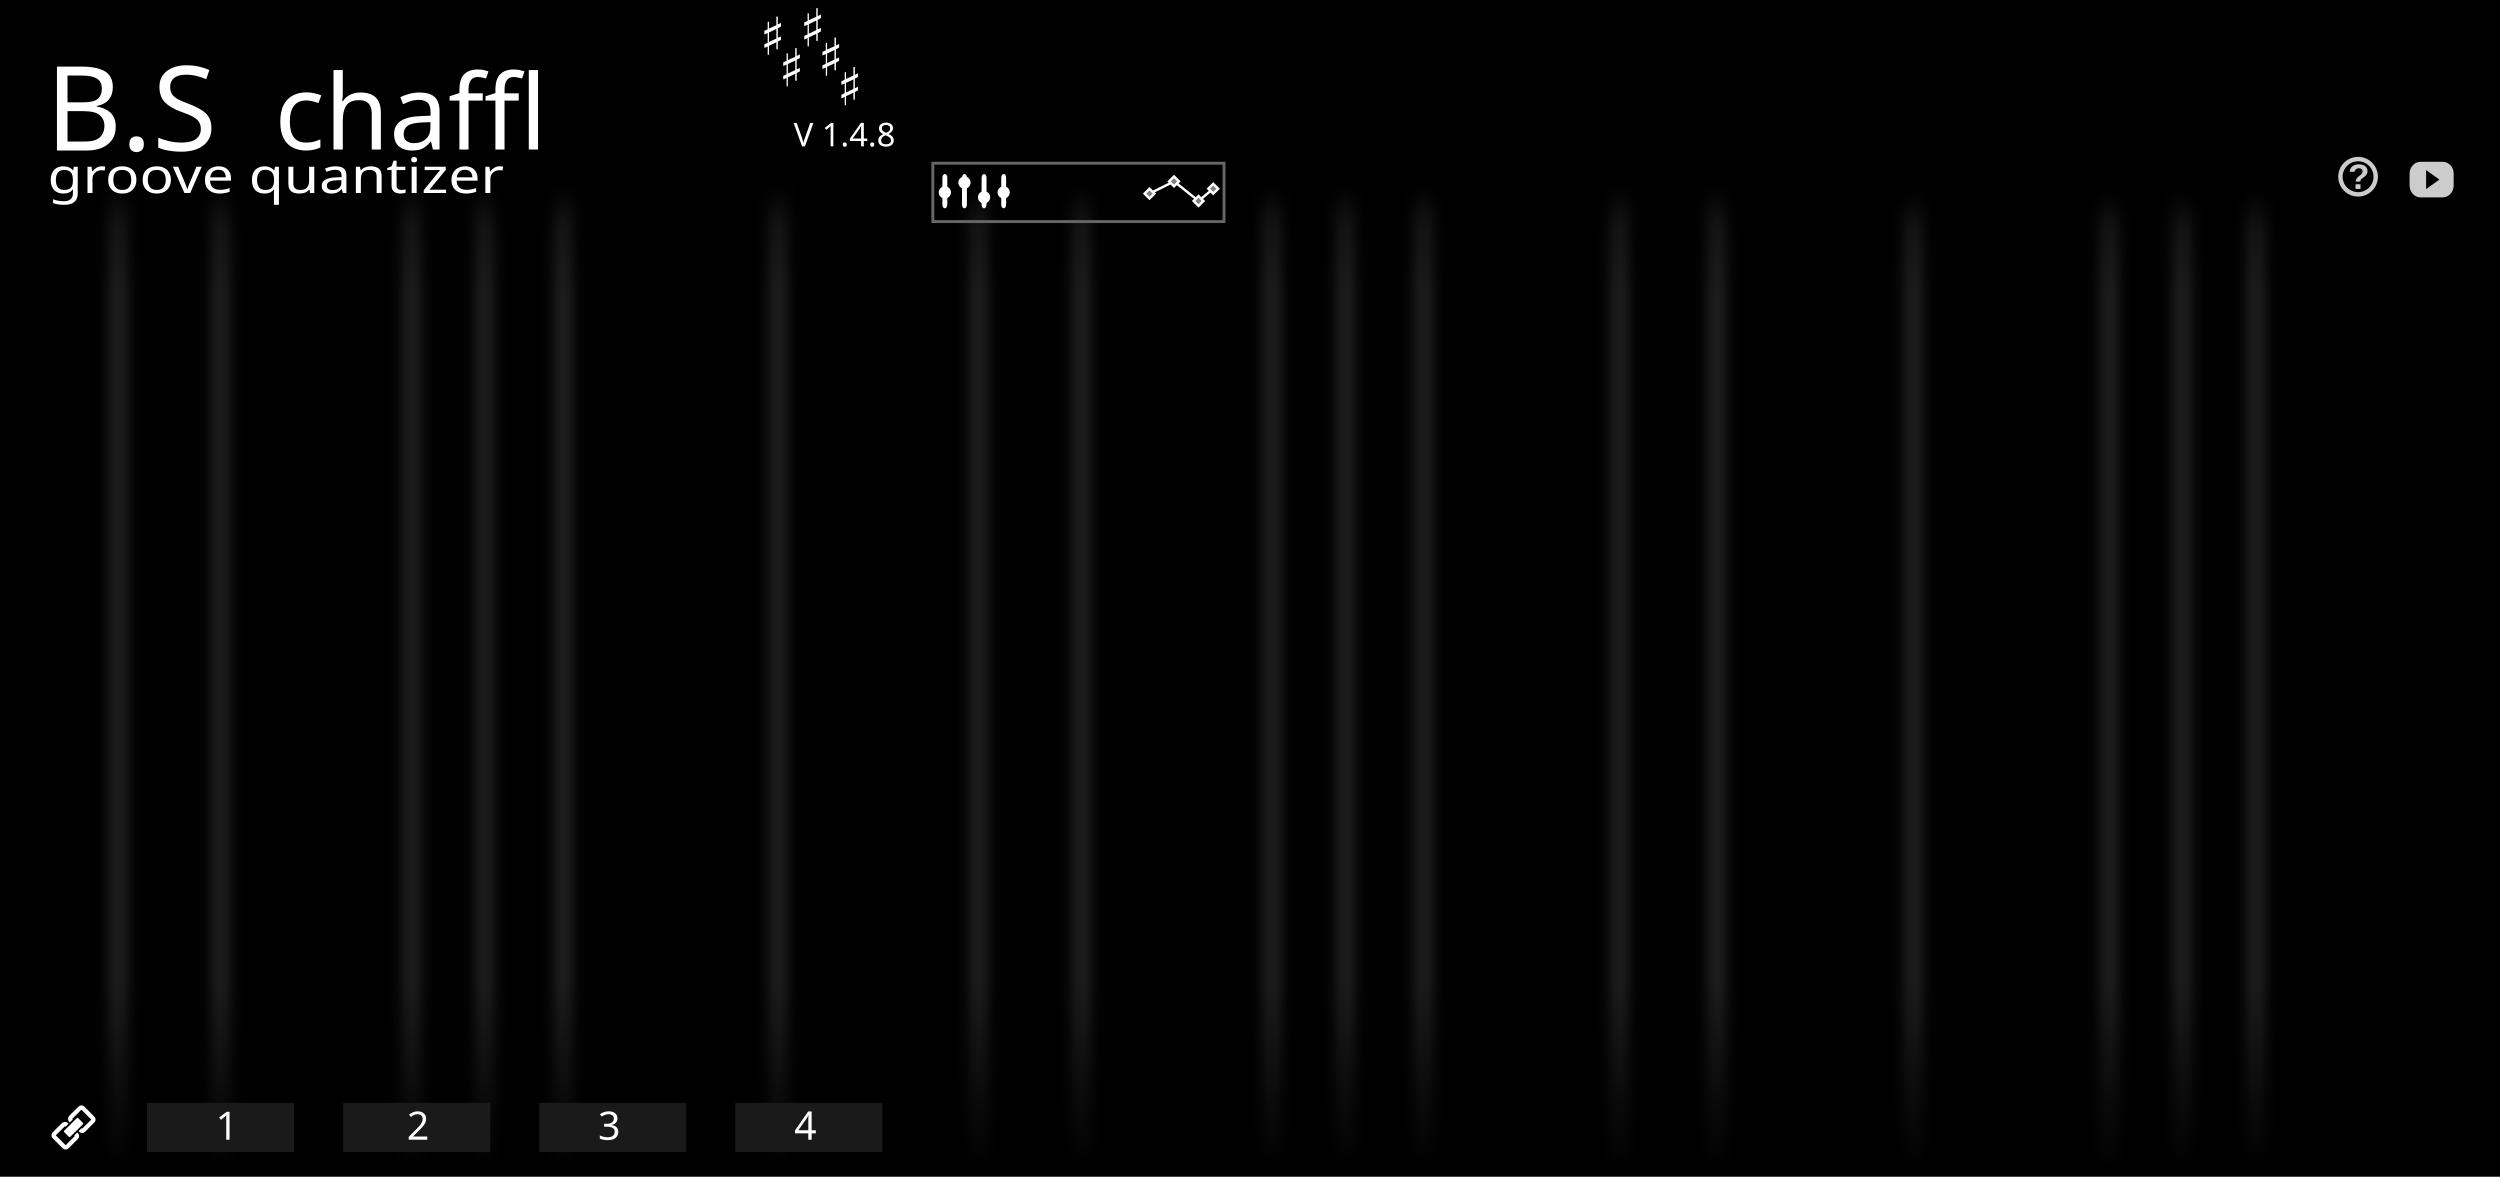
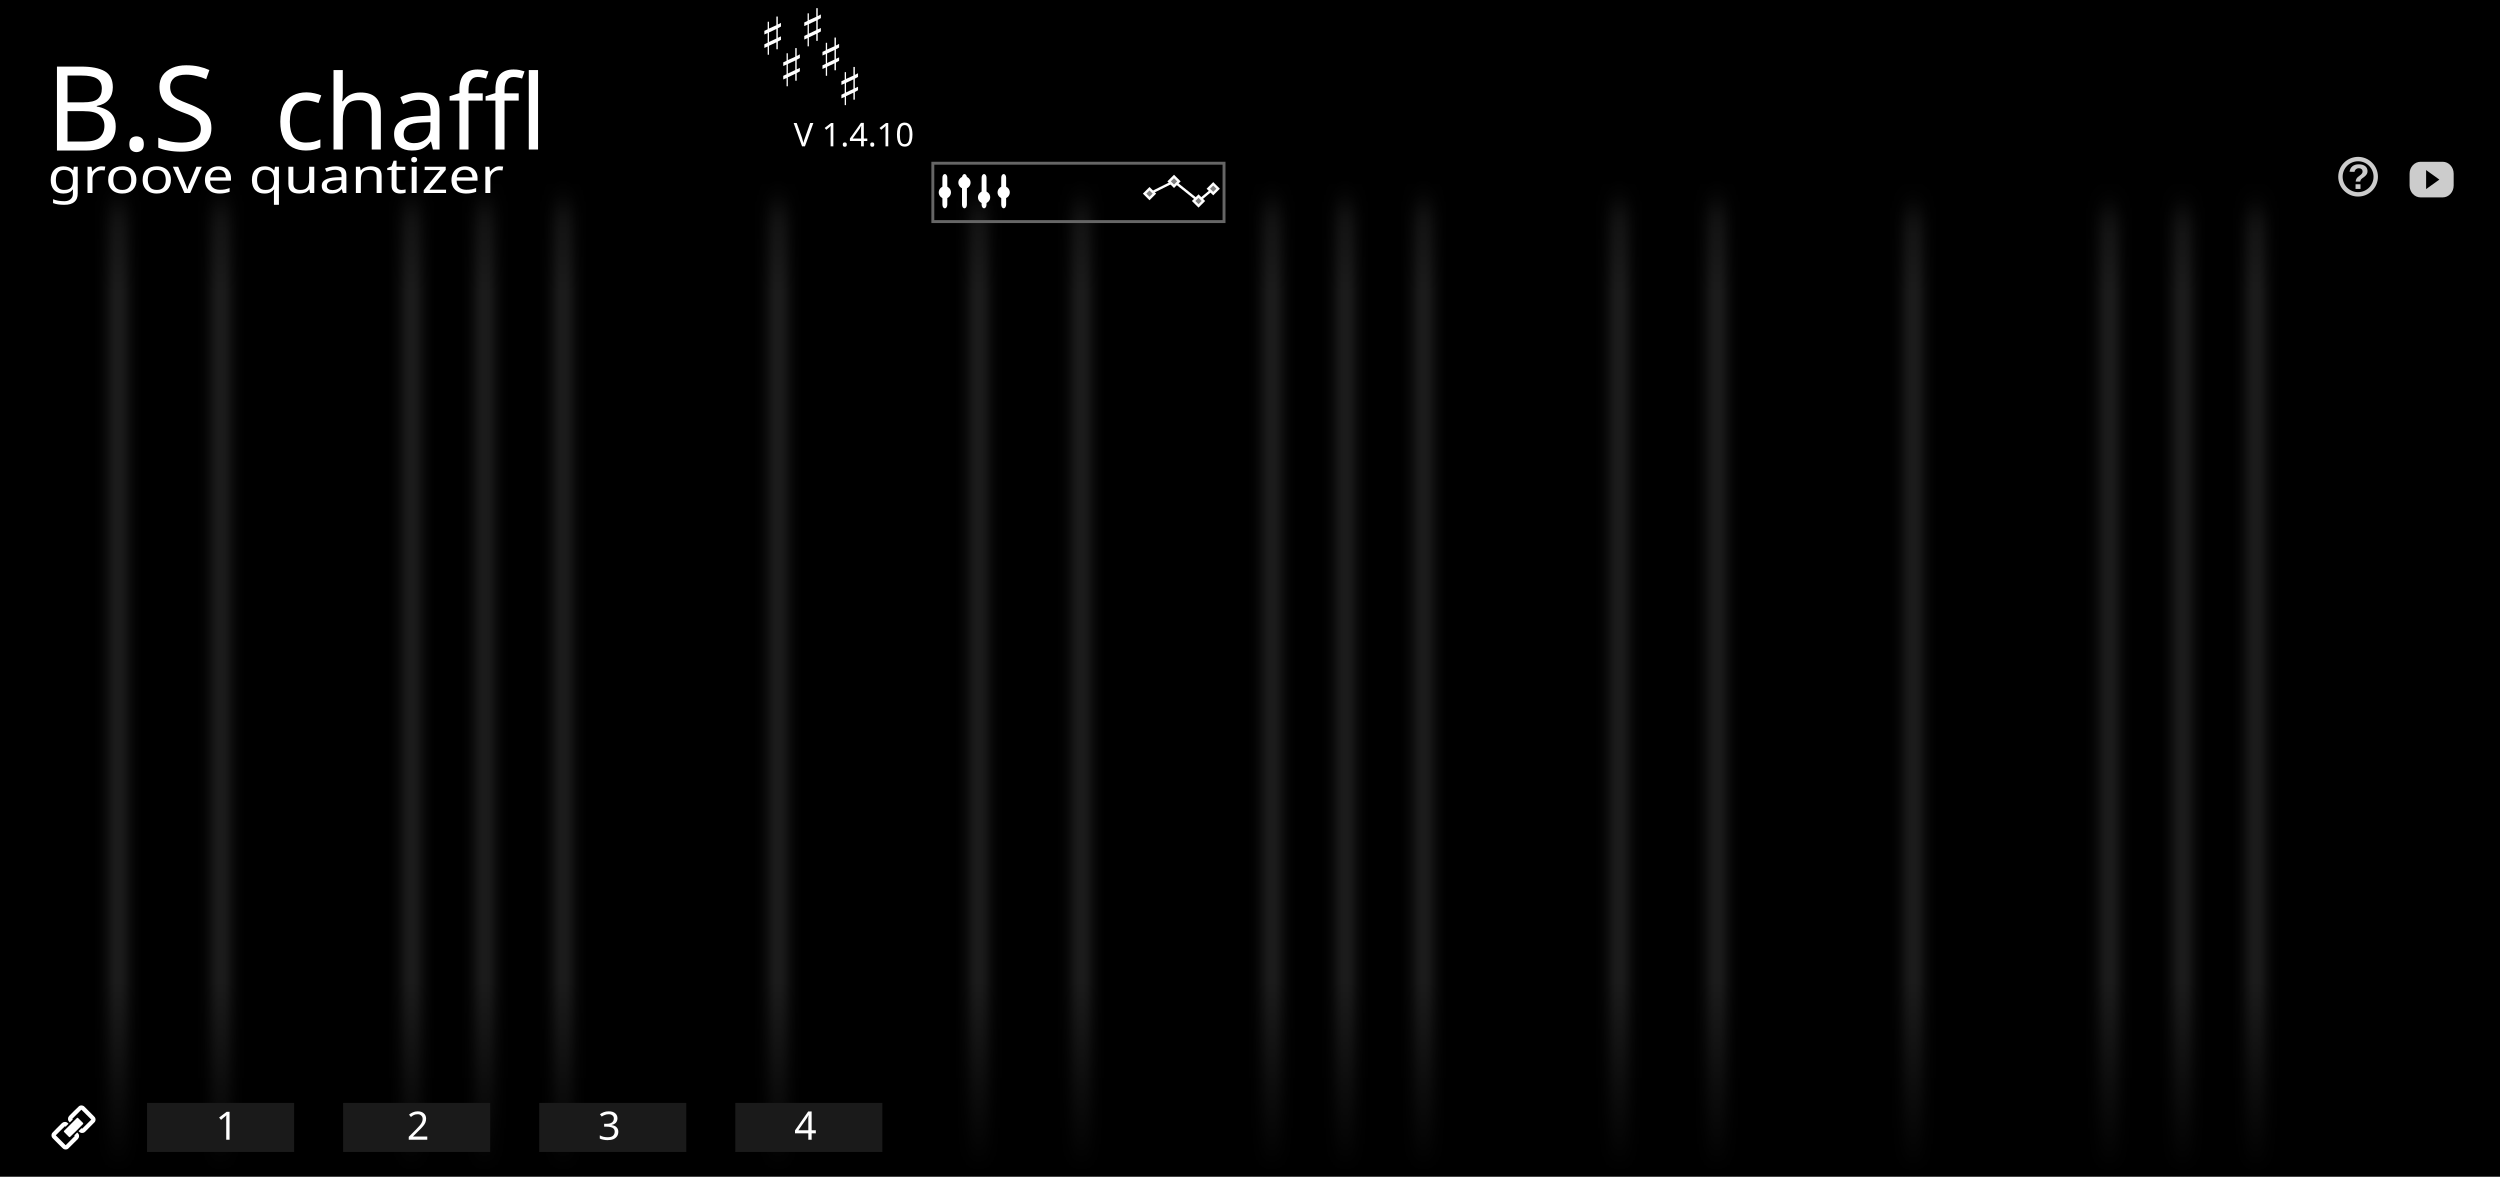
<svg xmlns="http://www.w3.org/2000/svg" xmlns:xlink="http://www.w3.org/1999/xlink" id="svg4538" version="1.1" viewBox="0 0 269.875 127" height="480" width="1020">
  <defs id="defs4532">
    <linearGradient id="linearGradient1029">
      <stop id="stop1025" offset="0" style="stop-color:#000000;stop-opacity:1;" />
      <stop id="stop1027" offset="1" style="stop-color:#000000;stop-opacity:0;" />
    </linearGradient>
    <linearGradient id="linearGradient4836">
      <stop id="stop4832" offset="0" style="stop-color:#000000;stop-opacity:1;" />
      <stop id="stop4834" offset="1" style="stop-color:#000000;stop-opacity:0;" />
    </linearGradient>
    <linearGradient gradientTransform="scale(1.275,1)" gradientUnits="userSpaceOnUse" y2="31.75" x2="97.896" y1="7.938" x1="97.896" id="linearGradient4838" xlink:href="#linearGradient4836" />
    <filter height="1.065" y="-0.032" width="9.772" x="-4.386" id="filter4194" style="color-interpolation-filters:sRGB">
      <feGaussianBlur id="feGaussianBlur4196" stdDeviation="0.967" />
    </filter>
    <filter style="color-interpolation-filters:sRGB" id="filter4194-3" x="-4.386" width="9.772" y="-0.032" height="1.065">
      <feGaussianBlur stdDeviation="0.967" id="feGaussianBlur4196-6" />
    </filter>
    <filter style="color-interpolation-filters:sRGB" id="filter4194-5" x="-4.386" width="9.772" y="-0.032" height="1.065">
      <feGaussianBlur stdDeviation="0.967" id="feGaussianBlur4196-3" />
    </filter>
    <filter style="color-interpolation-filters:sRGB" id="filter4194-6" x="-4.386" width="9.772" y="-0.032" height="1.065">
      <feGaussianBlur stdDeviation="0.967" id="feGaussianBlur4196-2" />
    </filter>
    <filter style="color-interpolation-filters:sRGB" id="filter4194-1" x="-4.386" width="9.772" y="-0.032" height="1.065">
      <feGaussianBlur stdDeviation="0.967" id="feGaussianBlur4196-27" />
    </filter>
    <filter style="color-interpolation-filters:sRGB" id="filter4194-9" x="-4.386" width="9.772" y="-0.032" height="1.065">
      <feGaussianBlur stdDeviation="0.967" id="feGaussianBlur4196-36" />
    </filter>
    <filter style="color-interpolation-filters:sRGB" id="filter4194-2" x="-4.386" width="9.772" y="-0.032" height="1.065">
      <feGaussianBlur stdDeviation="0.967" id="feGaussianBlur4196-61" />
    </filter>
    <filter height="1.065" y="-0.032" width="9.772" x="-4.386" id="filter4194-3-8" style="color-interpolation-filters:sRGB">
      <feGaussianBlur id="feGaussianBlur4196-6-7" stdDeviation="0.967" />
    </filter>
    <filter height="1.065" y="-0.032" width="9.772" x="-4.386" id="filter4194-5-9" style="color-interpolation-filters:sRGB">
      <feGaussianBlur id="feGaussianBlur4196-3-2" stdDeviation="0.967" />
    </filter>
    <filter height="1.065" y="-0.032" width="9.772" x="-4.386" id="filter4194-6-0" style="color-interpolation-filters:sRGB">
      <feGaussianBlur id="feGaussianBlur4196-2-2" stdDeviation="0.967" />
    </filter>
    <filter height="1.065" y="-0.032" width="9.772" x="-4.386" id="filter4194-1-3" style="color-interpolation-filters:sRGB">
      <feGaussianBlur id="feGaussianBlur4196-27-7" stdDeviation="0.967" />
    </filter>
    <filter height="1.065" y="-0.032" width="9.772" x="-4.386" id="filter4194-9-7" style="color-interpolation-filters:sRGB">
      <feGaussianBlur id="feGaussianBlur4196-36-3" stdDeviation="0.967" />
    </filter>
    <filter height="1.065" y="-0.032" width="9.772" x="-4.386" id="filter4194-9-1" style="color-interpolation-filters:sRGB">
      <feGaussianBlur id="feGaussianBlur4196-36-2" stdDeviation="0.967" />
    </filter>
    <filter height="1.065" y="-0.032" width="9.772" x="-4.386" id="filter4194-9-3" style="color-interpolation-filters:sRGB">
      <feGaussianBlur id="feGaussianBlur4196-36-6" stdDeviation="0.967" />
    </filter>
    <filter style="color-interpolation-filters:sRGB" id="filter4194-9-3-5" x="-4.386" width="9.772" y="-0.032" height="1.065">
      <feGaussianBlur stdDeviation="0.967" id="feGaussianBlur4196-36-6-3" />
    </filter>
    <filter height="1.065" y="-0.032" width="9.772" x="-4.386" id="filter4194-9-3-5-3" style="color-interpolation-filters:sRGB">
      <feGaussianBlur id="feGaussianBlur4196-36-6-3-6" stdDeviation="0.967" />
    </filter>
    <filter style="color-interpolation-filters:sRGB" id="filter4194-9-3-5-3-6" x="-4.386" width="9.772" y="-0.032" height="1.065">
      <feGaussianBlur stdDeviation="0.967" id="feGaussianBlur4196-36-6-3-6-2" />
    </filter>
    <linearGradient gradientTransform="matrix(1.068063,0,0,1,-4.2470697e-6,-2.645812)" gradientUnits="userSpaceOnUse" y2="-103.188" x2="127" y1="-124.354" x1="127" id="linearGradient1031" xlink:href="#linearGradient1029" />
    <filter style="color-interpolation-filters:sRGB;" id="filter1084">
-       <feComposite in2="SourceGraphic" operator="arithmetic" k1="0" k2="1" result="composite1" id="feComposite1070" />
+       <feComposite in2="SourceGraphic" operator="arithmetic" k1="0" k2="1" result="composite1" id="feComposite1070" k3="0" k4="0" />
      <feColorMatrix in="composite1" values="1" type="saturate" result="colormatrix1" id="feColorMatrix1072" />
      <feFlood flood-opacity="1" flood-color="rgb(255,255,255)" result="flood1" id="feFlood1074" />
      <feBlend in="flood1" in2="colormatrix1" mode="multiply" result="blend1" id="feBlend1076" />
      <feBlend in2="blend1" mode="screen" result="blend2" id="feBlend1078" />
      <feColorMatrix in="blend2" values="1" type="saturate" result="colormatrix2" id="feColorMatrix1080" />
-       <feComposite in="colormatrix2" in2="SourceGraphic" operator="in" k2="1" result="composite2" id="feComposite1082" />
+       <feComposite in="colormatrix2" in2="SourceGraphic" operator="in" result="composite2" id="feComposite1082" />
    </filter>
  </defs>
  <g transform="translate(0,-148.8333)" id="layer1" style="display:inline">
    <rect y="148.833" x="0" height="127" width="269.875" id="rect4542" style="fill:#000000;stroke-width:2.368;stroke-miterlimit:4;stroke-dasharray:none" />
  </g>
  <g id="layer4" style="display:inline">
    <rect y="21.167" x="12.171" height="71.438" width="0.529" id="rect3144" style="display:inline;mix-blend-mode:normal;fill:#7f7f7f;fill-opacity:1;stroke:#cccccc;stroke-width:0;stroke-miterlimit:4;stroke-dasharray:none;filter:url(#filter4194)" transform="matrix(0.9973139,0,0,1.465969,0.3593295,-9.278603)" />
    <rect style="display:inline;mix-blend-mode:normal;fill:#7f7f7f;fill-opacity:1;stroke:#cccccc;stroke-width:0;stroke-miterlimit:4;stroke-dasharray:none;filter:url(#filter4194-3)" id="rect3144-7" width="0.529" height="71.438" x="23.283" y="21.167" transform="matrix(0.9973139,0,0,1.465969,0.3593295,-9.278603)" />
    <rect style="display:inline;mix-blend-mode:normal;fill:#7f7f7f;fill-opacity:1;stroke:#cccccc;stroke-width:0;stroke-miterlimit:4;stroke-dasharray:none;filter:url(#filter4194-5)" id="rect3144-5" width="0.529" height="71.438" x="43.921" y="21.167" transform="matrix(0.9973139,0,0,1.465969,0.3593295,-9.278603)" />
    <rect style="display:inline;mix-blend-mode:normal;fill:#7f7f7f;fill-opacity:1;stroke:#cccccc;stroke-width:0;stroke-miterlimit:4;stroke-dasharray:none;filter:url(#filter4194-6)" id="rect3144-9" width="0.529" height="71.438" x="51.858" y="21.167" transform="matrix(0.9973139,0,0,1.465969,0.3593295,-9.278603)" />
    <rect style="display:inline;mix-blend-mode:normal;fill:#7f7f7f;fill-opacity:1;stroke:#cccccc;stroke-width:0;stroke-miterlimit:4;stroke-dasharray:none;filter:url(#filter4194-1)" id="rect3144-0" width="0.529" height="71.438" x="60.325" y="21.167" transform="matrix(0.9973139,0,0,1.465969,0.3593295,-9.278603)" />
    <rect style="display:inline;mix-blend-mode:normal;fill:#7f7f7f;fill-opacity:1;stroke:#cccccc;stroke-width:0;stroke-miterlimit:4;stroke-dasharray:none;filter:url(#filter4194-9)" id="rect3144-06" width="0.529" height="71.438" x="83.608" y="21.167" transform="matrix(0.9973139,0,0,1.465969,0.3593295,-9.278603)" />
    <rect style="display:inline;mix-blend-mode:normal;fill:#7f7f7f;fill-opacity:1;stroke:#cccccc;stroke-width:0;stroke-miterlimit:4;stroke-dasharray:none;filter:url(#filter4194-2)" id="rect3144-59" width="0.529" height="71.438" x="105.304" y="21.167" transform="matrix(0.9973139,0,0,1.465969,0.3593295,-9.278603)" />
    <rect y="21.167" x="116.417" height="71.438" width="0.529" id="rect3144-7-2" style="display:inline;mix-blend-mode:normal;fill:#7f7f7f;fill-opacity:1;stroke:#cccccc;stroke-width:0;stroke-miterlimit:4;stroke-dasharray:none;filter:url(#filter4194-3-8)" transform="matrix(0.9973139,0,0,1.465969,0.3593295,-9.278603)" />
    <rect y="21.167" x="137.054" height="71.438" width="0.529" id="rect3144-5-2" style="display:inline;mix-blend-mode:normal;fill:#7f7f7f;fill-opacity:1;stroke:#cccccc;stroke-width:0;stroke-miterlimit:4;stroke-dasharray:none;filter:url(#filter4194-5-9)" transform="matrix(0.9973139,0,0,1.465969,0.3593295,-9.278603)" />
    <rect y="21.167" x="144.992" height="71.438" width="0.529" id="rect3144-9-8" style="display:inline;mix-blend-mode:normal;fill:#7f7f7f;fill-opacity:1;stroke:#cccccc;stroke-width:0;stroke-miterlimit:4;stroke-dasharray:none;filter:url(#filter4194-6-0)" transform="matrix(0.9973139,0,0,1.465969,0.3593295,-9.278603)" />
    <rect y="21.167" x="153.458" height="71.438" width="0.529" id="rect3144-0-9" style="display:inline;mix-blend-mode:normal;fill:#7f7f7f;fill-opacity:1;stroke:#cccccc;stroke-width:0;stroke-miterlimit:4;stroke-dasharray:none;filter:url(#filter4194-1-3)" transform="matrix(0.9973139,0,0,1.465969,0.3593295,-9.278603)" />
    <rect y="21.167" x="174.625" height="71.438" width="0.529" id="rect3144-06-6" style="display:inline;mix-blend-mode:normal;fill:#7f7f7f;fill-opacity:1;stroke:#cccccc;stroke-width:0;stroke-miterlimit:4;stroke-dasharray:none;filter:url(#filter4194-9-7)" transform="matrix(0.9973139,0,0,1.465969,0.3593295,-9.278603)" />
    <rect y="21.167" x="187.854" height="71.438" width="0.529" id="rect3144-06-9" style="display:inline;mix-blend-mode:normal;fill:#7f7f7f;fill-opacity:1;stroke:#cccccc;stroke-width:0;stroke-miterlimit:4;stroke-dasharray:none;filter:url(#filter4194-9-1)" transform="matrix(0.9973139,0,0,1.465969,-2.28158,-9.278603)" />
    <rect transform="matrix(0.9973139,0,0,1.465969,122.8977,-8.622818)" y="21.167" x="83.608" height="71.438" width="0.529" id="rect3144-06-7" style="display:inline;mix-blend-mode:normal;fill:#7f7f7f;fill-opacity:1;stroke:#cccccc;stroke-width:0;stroke-miterlimit:4;stroke-dasharray:none;filter:url(#filter4194-9-3)" />
    <rect style="display:inline;mix-blend-mode:normal;fill:#7f7f7f;fill-opacity:1;stroke:#cccccc;stroke-width:0;stroke-miterlimit:4;stroke-dasharray:none;filter:url(#filter4194-9-3-5)" id="rect3144-06-7-5" width="0.529" height="71.438" x="83.608" y="21.167" transform="matrix(0.9973139,0,0,1.465969,144.0251,-8.622818)" />
    <rect transform="matrix(0.9973139,0,0,1.465969,151.9479,-8.622819)" y="21.167" x="83.608" height="71.438" width="0.529" id="rect3144-06-7-5-7" style="display:inline;mix-blend-mode:normal;fill:#7f7f7f;fill-opacity:1;stroke:#cccccc;stroke-width:0;stroke-miterlimit:4;stroke-dasharray:none;filter:url(#filter4194-9-3-5-3)" />
    <rect style="display:inline;mix-blend-mode:normal;fill:#7f7f7f;fill-opacity:1;stroke:#cccccc;stroke-width:0;stroke-miterlimit:4;stroke-dasharray:none;filter:url(#filter4194-9-3-5-3-6)" id="rect3144-06-7-5-7-9" width="0.529" height="71.438" x="83.608" y="21.167" transform="matrix(0.9973139,0,0,1.465969,159.8825,-8.622748)" />
  </g>
  <g style="display:inline" id="layer2">
    <rect y="0" x="0" height="31.75" width="269.875" id="rect4822" style="fill:url(#linearGradient4838);fill-opacity:1;stroke-width:0.299" />
    <rect transform="scale(1,-1)" y="-127" x="0" height="21.167" width="269.875" id="rect4822-9" style="fill:url(#linearGradient1031);fill-opacity:1;stroke-width:0.386" />
    <g transform="translate(-2.645836)" id="g1133">
      <rect style="fill:none;stroke:#666666;stroke-width:0.315;stroke-miterlimit:4;stroke-dasharray:none" id="rect942" width="31.435" height="6.3" x="103.345" y="17.62" />
      <g style="stroke:#ffffff" id="g1087" transform="translate(8.995845,-0.5291368)">
        <path id="path1065" d="m 117.74,21.431 2.646,-1.323 2.646,2.117 1.587,-1.323 v 0" style="fill:none;stroke:#ffffff;stroke-width:0.265;stroke-linecap:butt;stroke-linejoin:miter;stroke-miterlimit:4;stroke-dasharray:none;stroke-dashoffset:0;stroke-opacity:1" />
        <path id="path1033" d="m 117.21,21.431 0.529,0.529 0.529,-0.529 -0.529,-0.529 z" style="fill:#808080;stroke:#ffffff;stroke-width:0.265;stroke-linecap:butt;stroke-linejoin:miter;stroke-miterlimit:4;stroke-dasharray:none;stroke-opacity:1" />
        <path style="display:inline;fill:#808080;stroke:#ffffff;stroke-width:0.265;stroke-linecap:butt;stroke-linejoin:miter;stroke-miterlimit:4;stroke-dasharray:none;stroke-opacity:1" d="m 119.856,20.108 0.529,0.529 0.529,-0.529 -0.529,-0.529 z" id="path1033-2" />
        <path id="path1033-2-9" d="m 122.502,22.225 0.529,0.529 0.529,-0.529 -0.529,-0.529 z" style="display:inline;fill:#808080;stroke:#ffffff;stroke-width:0.265;stroke-linecap:butt;stroke-linejoin:miter;stroke-miterlimit:4;stroke-dasharray:none;stroke-opacity:1" />
        <path style="display:inline;fill:#808080;stroke:#ffffff;stroke-width:0.265;stroke-linecap:butt;stroke-linejoin:miter;stroke-miterlimit:4;stroke-dasharray:none;stroke-opacity:1" d="m 124.09,20.902 0.529,0.529 0.529,-0.529 -0.529,-0.529 z" id="path1033-2-9-1" />
      </g>
      <g transform="translate(0,-0.5291665)" style="fill:#ffffff" id="g1115">
        <path d="m 104.643,19.315 a 0.265,0.397 0 0 0 -0.265,0.397 v 2.91 a 0.265,0.397 0 0 0 0.265,0.397 0.265,0.397 0 0 0 0.265,-0.397 V 19.711 a 0.265,0.397 0 0 0 -0.265,-0.397 z" style="fill:#ffffff;stroke:none;stroke-width:0.432;stroke-miterlimit:4;stroke-dasharray:none" id="path944" />
        <circle r="0.661" cy="21.299" cx="104.643" id="path997" style="fill:#ffffff;stroke:none;stroke-width:0.529;stroke-miterlimit:4;stroke-dasharray:none" />
        <path id="path944-7" style="display:inline;fill:#ffffff;stroke:none;stroke-width:0.432;stroke-miterlimit:4;stroke-dasharray:none" d="m 106.759,19.315 a 0.265,0.397 0 0 0 -0.265,0.397 v 2.91 a 0.265,0.397 0 0 0 0.265,0.397 0.265,0.397 0 0 0 0.265,-0.397 V 19.711 a 0.265,0.397 0 0 0 -0.265,-0.397 z" />
        <circle style="display:inline;fill:#ffffff;stroke:none;stroke-width:0.529;stroke-miterlimit:4;stroke-dasharray:none" id="path997-5" cx="106.759" cy="20.241" r="0.661" />
        <path id="path944-3" style="display:inline;fill:#ffffff;stroke:none;stroke-width:0.432;stroke-miterlimit:4;stroke-dasharray:none" d="m 108.876,19.315 a 0.265,0.397 0 0 0 -0.265,0.397 v 2.91 a 0.265,0.397 0 0 0 0.265,0.397 0.265,0.397 0 0 0 0.265,-0.397 v -2.91 a 0.265,0.397 0 0 0 -0.265,-0.397 z" />
        <circle style="display:inline;fill:#ffffff;stroke:none;stroke-width:0.529;stroke-miterlimit:4;stroke-dasharray:none" id="path997-56" cx="108.876" cy="21.828" r="0.661" />
        <path d="m 110.993,19.315 a 0.265,0.397 0 0 0 -0.265,0.397 v 2.91 a 0.265,0.397 0 0 0 0.265,0.397 0.265,0.397 0 0 0 0.265,-0.397 v -2.91 a 0.265,0.397 0 0 0 -0.265,-0.397 z" style="display:inline;fill:#ffffff;stroke:none;stroke-width:0.432;stroke-miterlimit:4;stroke-dasharray:none" id="path944-3-2" />
        <circle r="0.661" cy="21.299" cx="110.993" id="path997-56-7" style="display:inline;fill:#ffffff;stroke:none;stroke-width:0.529;stroke-miterlimit:4;stroke-dasharray:none" />
      </g>
    </g>
    <text id="text957" y="15.794" x="85.676" style="font-style:normal;font-variant:normal;font-weight:normal;font-stretch:normal;font-size:4.233px;line-height:6.615px;font-family:'Good Times';-inkscape-font-specification:'Good Times';font-variant-ligatures:normal;font-variant-caps:normal;font-variant-numeric:normal;font-feature-settings:normal;text-align:start;letter-spacing:0px;word-spacing:0px;writing-mode:lr-tb;text-anchor:start;fill:#000000;fill-opacity:1;stroke:none;stroke-width:0.265;enable-background:new" xml:space="preserve">
-       <tspan style="font-size:3.528px;fill:#ffffff;stroke-width:0.265" y="15.794" x="85.676" id="tspan955">V 1.4.8</tspan>
+       <tspan style="font-size:3.528px;fill:#ffffff;stroke-width:0.265" y="15.794" x="85.676" id="tspan955">V 1.4.10</tspan>
    </text>
    <g id="g970">
      <rect style="fill:#1a1a1a;stroke:none;stroke-width:0.265" id="rect961" width="15.875" height="5.292" x="15.875" y="119.062" />
      <text xml:space="preserve" style="font-size:5.292px;line-height:1.25;font-family:'Good Times';-inkscape-font-specification:'Good Times';fill:#ffffff;stroke-width:0.265" x="23.283" y="123.031" id="text965">
        <tspan id="tspan963" x="23.283" y="123.031" style="font-size:4.233px;fill:#ffffff;stroke-width:0.265">1</tspan>
      </text>
    </g>
    <g id="g970-3" style="display:inline" transform="translate(21.16667)">
      <rect style="fill:#1a1a1a;stroke:none;stroke-width:0.265" id="rect961-6" width="15.875" height="5.292" x="15.875" y="119.062" />
      <text xml:space="preserve" style="font-size:5.292px;line-height:1.25;font-family:'Good Times';-inkscape-font-specification:'Good Times';fill:#ffffff;stroke-width:0.265" x="22.754" y="123.031" id="text965-7">
        <tspan id="tspan963-5" x="22.754" y="123.031" style="font-size:4.233px;fill:#ffffff;stroke-width:0.265">2</tspan>
      </text>
    </g>
    <g id="g970-35" style="display:inline" transform="translate(42.33334)">
      <rect style="fill:#1a1a1a;stroke:none;stroke-width:0.265" id="rect961-62" width="15.875" height="5.292" x="15.875" y="119.062" />
      <text xml:space="preserve" style="font-size:5.292px;line-height:1.25;font-family:'Good Times';-inkscape-font-specification:'Good Times';fill:#ffffff;stroke-width:0.265" x="22.225" y="123.031" id="text965-9">
        <tspan id="tspan963-1" x="22.225" y="123.031" style="font-size:4.233px;fill:#ffffff;stroke-width:0.265">3</tspan>
      </text>
    </g>
    <g id="g970-2" style="display:inline" transform="translate(63.5)">
      <rect style="fill:#1a1a1a;stroke:none;stroke-width:0.265" id="rect961-7" width="15.875" height="5.292" x="15.875" y="119.062" />
      <text xml:space="preserve" style="font-size:5.292px;line-height:1.25;font-family:'Good Times';-inkscape-font-specification:'Good Times';fill:#ffffff;stroke-width:0.265" x="22.225" y="123.031" id="text965-0">
        <tspan id="tspan963-9" x="22.225" y="123.031" style="font-size:4.233px;fill:#ffffff;stroke-width:0.265">4</tspan>
      </text>
    </g>
    <text xml:space="preserve" style="font-size:5.292px;line-height:1.25;font-family:'Good Times';-inkscape-font-specification:'Good Times';stroke-width:0.265" x="3.969" y="120.385" id="text1022">
      <tspan id="tspan1020" x="3.969" y="120.385" style="stroke-width:0.265" />
    </text>
    <path style="fill:#ffffff;stroke-width:0.007" d="m 6.995,124.08 c -0.055,-0.012 -0.091,-0.026 -0.142,-0.054 -0.037,-0.02 -0.127,-0.107 -0.629,-0.61 -0.54,-0.54 -0.588,-0.59 -0.61,-0.633 -0.08,-0.157 -0.075,-0.322 0.013,-0.469 0.018,-0.031 0.147,-0.164 0.524,-0.542 0.275,-0.276 0.522,-0.521 0.549,-0.544 0.091,-0.078 0.192,-0.117 0.308,-0.117 0.129,0 0.228,0.042 0.326,0.137 l 0.062,0.06 -0.162,0.162 -0.162,0.162 -0.028,-0.028 c -0.016,-0.015 -0.031,-0.028 -0.035,-0.028 -0.004,0 -0.227,0.221 -0.497,0.491 l -0.491,0.491 0.534,0.534 0.534,0.534 0.491,-0.491 c 0.27,-0.27 0.491,-0.494 0.491,-0.497 0,-0.003 -0.013,-0.019 -0.028,-0.035 l -0.028,-0.029 0.162,-0.162 0.162,-0.162 0.06,0.062 c 0.096,0.098 0.137,0.197 0.137,0.326 0,0.12 -0.039,0.219 -0.124,0.315 -0.094,0.107 -1.032,1.035 -1.071,1.06 -0.101,0.066 -0.234,0.091 -0.345,0.067 z m 0.495,-1.326 c -0.012,-0.003 -0.032,-0.014 -0.046,-0.025 -0.04,-0.032 -0.535,-0.532 -0.544,-0.549 -0.01,-0.02 -0.01,-0.068 -1.356e-4,-0.088 0.011,-0.022 1.395,-1.407 1.418,-1.419 0.023,-0.012 0.07,-0.013 0.091,-0.002 0.019,0.01 0.512,0.499 0.549,0.544 0.022,0.028 0.026,0.037 0.026,0.065 0,0.018 -0.004,0.041 -0.009,0.051 -0.005,0.01 -0.324,0.332 -0.709,0.717 -0.53,0.53 -0.705,0.7 -0.72,0.703 -0.011,0.002 -0.023,0.005 -0.026,0.006 -0.004,8.9e-4 -0.016,-4.2e-4 -0.028,-0.003 z m 1.311,-0.45 c -0.101,-0.016 -0.178,-0.055 -0.26,-0.135 l -0.062,-0.059 0.162,-0.162 0.162,-0.162 0.028,0.028 c 0.016,0.015 0.031,0.028 0.035,0.028 0.003,0 0.227,-0.221 0.497,-0.491 l 0.491,-0.491 -0.534,-0.534 -0.534,-0.534 -0.491,0.491 c -0.27,0.27 -0.491,0.494 -0.491,0.497 0,0.004 0.013,0.019 0.028,0.035 l 0.028,0.029 -0.162,0.162 -0.162,0.162 -0.06,-0.062 c -0.096,-0.098 -0.137,-0.197 -0.137,-0.326 0,-0.115 0.039,-0.217 0.117,-0.308 0.023,-0.027 0.268,-0.274 0.544,-0.549 0.373,-0.372 0.512,-0.506 0.541,-0.524 0.145,-0.086 0.3,-0.093 0.453,-0.02 l 0.063,0.03 0.589,0.59 c 0.543,0.544 0.591,0.593 0.613,0.636 0.081,0.159 0.075,0.334 -0.018,0.477 -0.026,0.041 -0.952,0.976 -1.061,1.072 -0.06,0.053 -0.135,0.095 -0.2,0.111 -0.051,0.013 -0.133,0.018 -0.181,0.01 z" id="path1102" />
  </g>
  <g id="layer5" style="display:inline">
    <text id="text4803" y="16.253" x="4.914" style="font-style:normal;font-variant:normal;font-weight:normal;font-stretch:normal;font-size:12.7px;line-height:6.615px;font-family:'Good Times';-inkscape-font-specification:'Good Times, Normal';font-variant-ligatures:normal;font-variant-caps:normal;font-variant-numeric:normal;font-feature-settings:normal;text-align:start;letter-spacing:0px;word-spacing:0px;writing-mode:lr-tb;text-anchor:start;fill:#000000;fill-opacity:1;stroke:none;stroke-width:0.265" xml:space="preserve">
      <tspan style="font-style:normal;font-variant:normal;font-weight:normal;font-stretch:normal;font-size:12.7px;font-family:'Good Times';-inkscape-font-specification:'Good Times, Normal';font-variant-ligatures:normal;font-variant-caps:normal;font-variant-numeric:normal;font-feature-settings:normal;text-align:start;writing-mode:lr-tb;text-anchor:start;fill:#ffffff;stroke-width:0.265" y="16.253" x="4.914" id="tspan4801">B.S</tspan>
    </text>
    <text id="text4807" y="16.14" x="29.633" style="font-style:normal;font-variant:normal;font-weight:normal;font-stretch:normal;font-size:11.289px;line-height:6.615px;font-family:'Good Times';-inkscape-font-specification:'Good Times, Normal';font-variant-ligatures:normal;font-variant-caps:normal;font-variant-numeric:normal;font-feature-settings:normal;text-align:start;letter-spacing:0px;word-spacing:0px;writing-mode:lr-tb;text-anchor:start;fill:#ffffff;fill-opacity:1;stroke:none;stroke-width:0.265" xml:space="preserve">
      <tspan style="font-style:normal;font-variant:normal;font-weight:normal;font-stretch:normal;font-size:11.289px;font-family:'Good Times';-inkscape-font-specification:'Good Times, Normal';font-variant-ligatures:normal;font-variant-caps:normal;font-variant-numeric:normal;font-feature-settings:normal;text-align:start;writing-mode:lr-tb;text-anchor:start;fill:#ffffff;stroke-width:0.265" y="16.14" x="29.633" id="tspan4805">chaffl</tspan>
    </text>
    <g id="g1197" style="enable-background:new" transform="translate(0.2645857)">
      <text xml:space="preserve" style="font-style:normal;font-variant:normal;font-weight:normal;font-stretch:normal;font-size:5.644px;line-height:5.292px;font-family:'Good Times';-inkscape-font-specification:'Good Times';font-variant-ligatures:normal;font-variant-caps:normal;font-variant-numeric:normal;font-feature-settings:normal;text-align:start;letter-spacing:0px;word-spacing:0px;writing-mode:lr-tb;text-anchor:start;fill:#000000;fill-opacity:1;stroke:none;stroke-width:0.212" x="83.818" y="9.312" id="text1143">
        <tspan id="tspan1141" x="83.818" y="9.312" style="font-size:5.644px;fill:#ffffff;stroke-width:0.212">♯</tspan>
      </text>
      <text xml:space="preserve" style="font-style:normal;font-variant:normal;font-weight:normal;font-stretch:normal;font-size:5.644px;line-height:5.292px;font-family:'Good Times';-inkscape-font-specification:'Good Times';font-variant-ligatures:normal;font-variant-caps:normal;font-variant-numeric:normal;font-feature-settings:normal;text-align:start;letter-spacing:0px;word-spacing:0px;writing-mode:lr-tb;text-anchor:start;fill:#000000;fill-opacity:1;stroke:none;stroke-width:0.212;enable-background:new" x="81.777" y="5.91" id="text1143-3">
        <tspan id="tspan1141-6" x="81.777" y="5.91" style="font-size:5.644px;fill:#ffffff;stroke-width:0.212">♯</tspan>
      </text>
      <text xml:space="preserve" style="font-style:normal;font-variant:normal;font-weight:normal;font-stretch:normal;font-size:5.644px;line-height:5.292px;font-family:'Good Times';-inkscape-font-specification:'Good Times';font-variant-ligatures:normal;font-variant-caps:normal;font-variant-numeric:normal;font-feature-settings:normal;text-align:start;letter-spacing:0px;word-spacing:0px;writing-mode:lr-tb;text-anchor:start;fill:#000000;fill-opacity:1;stroke:none;stroke-width:0.212;enable-background:new" x="86.086" y="5.003" id="text1143-7">
        <tspan id="tspan1141-5" x="86.086" y="5.003" style="font-size:5.644px;fill:#ffffff;stroke-width:0.212">♯</tspan>
      </text>
      <text xml:space="preserve" style="font-style:normal;font-variant:normal;font-weight:normal;font-stretch:normal;font-size:5.644px;line-height:5.292px;font-family:'Good Times';-inkscape-font-specification:'Good Times';font-variant-ligatures:normal;font-variant-caps:normal;font-variant-numeric:normal;font-feature-settings:normal;text-align:start;letter-spacing:0px;word-spacing:0px;writing-mode:lr-tb;text-anchor:start;fill:#000000;fill-opacity:1;stroke:none;stroke-width:0.212;enable-background:new" x="88.051" y="8.178" id="text1143-35">
        <tspan id="tspan1141-62" x="88.051" y="8.178" style="font-size:5.644px;fill:#ffffff;stroke-width:0.212">♯</tspan>
      </text>
      <text xml:space="preserve" style="font-style:normal;font-variant:normal;font-weight:normal;font-stretch:normal;font-size:5.644px;line-height:5.292px;font-family:'Good Times';-inkscape-font-specification:'Good Times';font-variant-ligatures:normal;font-variant-caps:normal;font-variant-numeric:normal;font-feature-settings:normal;text-align:start;letter-spacing:0px;word-spacing:0px;writing-mode:lr-tb;text-anchor:start;fill:#000000;fill-opacity:1;stroke:none;stroke-width:0.212;enable-background:new" x="90.093" y="11.353" id="text1143-9">
        <tspan id="tspan1141-1" x="90.093" y="11.353" style="font-size:5.644px;fill:#ffffff;stroke-width:0.212">♯</tspan>
      </text>
    </g>
    <path id="rect1147" d="m 261.304,17.463 c -0.659,0 -1.19,0.572 -1.19,1.282 v 1.282 c 0,0.71 0.531,1.282 1.19,1.282 h 2.38 c 0.659,0 1.19,-0.572 1.19,-1.282 v -1.282 c 0,-0.71 -0.531,-1.282 -1.19,-1.282 z m 0.595,0.897 1.428,1.026 -1.428,1.026 z" style="display:inline;opacity:1;fill:#cccccc;fill-opacity:1;stroke:none;stroke-width:0.247;stroke-linecap:butt;stroke-linejoin:miter;stroke-miterlimit:4;stroke-dasharray:none;stroke-dashoffset:0;stroke-opacity:1;enable-background:new" />
    <g transform="matrix(0.9,0,0,0.9,23.5744,-123.7986)" id="g1165" style="display:inline;enable-background:new">
      <circle style="fill:none;fill-rule:evenodd;stroke:#cccccc;stroke-width:0.529;stroke-miterlimit:4;stroke-dasharray:none" id="path1156" cx="256.646" cy="158.75" r="2.117" />
      <text xml:space="preserve" style="font-style:normal;font-variant:normal;font-weight:normal;font-stretch:normal;font-size:4.233px;line-height:6.615px;font-family:'Good Times';-inkscape-font-specification:'Good Times';font-variant-ligatures:normal;font-variant-caps:normal;font-variant-numeric:normal;font-feature-settings:normal;text-align:start;letter-spacing:0px;word-spacing:0px;writing-mode:lr-tb;text-anchor:start;fill:#cccccc;fill-opacity:1;stroke:none;stroke-width:0.265" x="255.432" y="160.216" id="text1160">
        <tspan id="tspan1158" x="255.432" y="160.216" style="font-style:normal;font-variant:normal;font-weight:bold;font-stretch:normal;font-size:4.233px;font-family:'Liberation Sans';-inkscape-font-specification:'Liberation Sans Bold';fill:#cccccc;stroke-width:0.265">?</tspan>
      </text>
    </g>
    <text id="text82-7-3" y="22.471" x="4.764" style="font-style:normal;font-weight:normal;font-size:5.706px;line-height:1.25;font-family:sans-serif;letter-spacing:0px;word-spacing:0px;display:inline;fill:#ffffff;fill-opacity:1;stroke:none;stroke-width:0.285" xml:space="preserve" transform="scale(1.078358,0.9273356)">
      <tspan style="font-style:normal;font-variant:normal;font-weight:normal;font-stretch:normal;font-size:5.706px;font-family:'Good Times';-inkscape-font-specification:'Good Times';fill:#ffffff;fill-opacity:1;stroke-width:0.285" y="22.471" x="4.764" id="tspan80-9-6">groove quantizer</tspan>
    </text>
  </g>
</svg>
